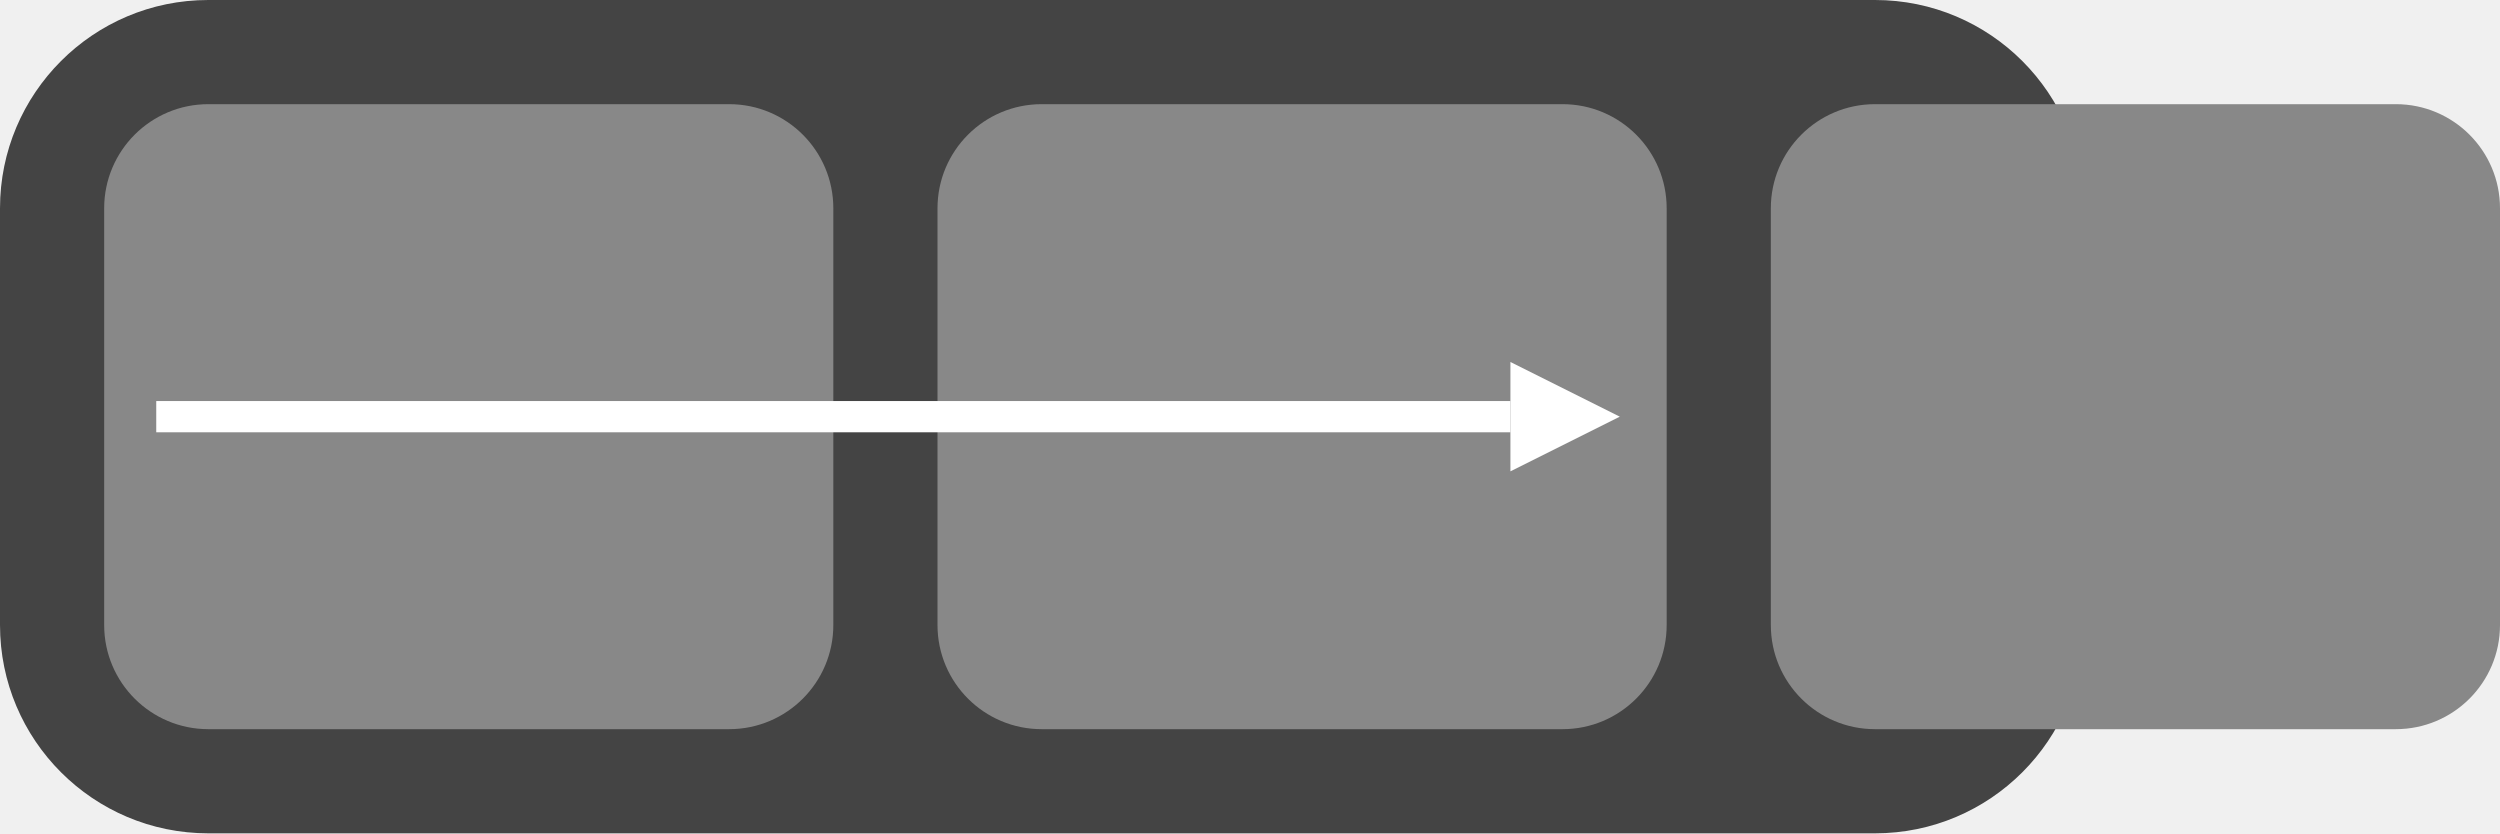
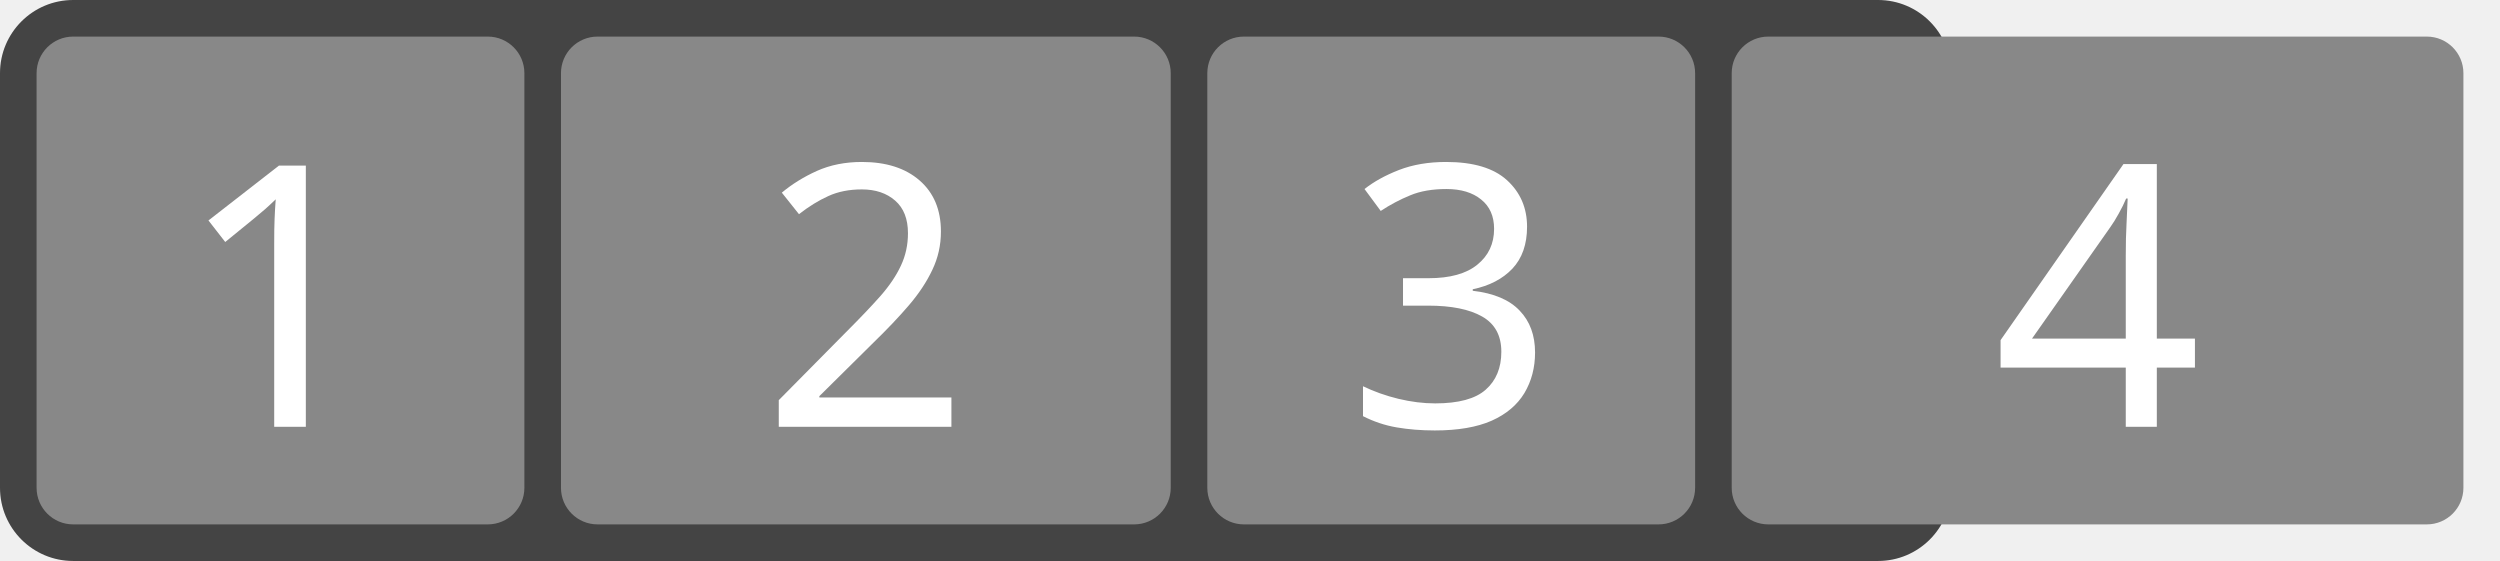
- <svg xmlns="http://www.w3.org/2000/svg" width="240" height="80">
-   <defs>
-     <marker id="arrow" viewBox="0 0 10 10" refX="0" refY="5" markerUnits="strokeWidth" markerWidth="4" markerHeight="3.5" orient="auto">
-       <path d="M 0 0 L 10 5 L 0 10 z" fill="white" />
-     </marker>
-   </defs>
-   <rect x="0" y="0" width="200" height="80" rx="20" ry="20" fill="#444" />
-   <rect x="10" y="10" width="70" height="60" rx="10" ry="10" fill="#888" />
-   <rect x="90" y="10" width="70" height="60" rx="10" ry="10" fill="#888" />
-   <rect x="170" y="10" width="70" height="60" rx="10" ry="10" fill="#888" />
-   <path d="M 15 40 h 130" stroke-width="3" stroke="white" marker-end="url(#arrow)" />
+ <svg xmlns="http://www.w3.org/2000/svg" width="205" height="46" viewBox="0 0 205 46">
+   <style>
+ 		svg &gt; rect { fill: #444; }
+ 		.item &gt; rect { fill: #888; }
+ 		.item &gt; text { font-family: sans-serif; font-size: 30px; text-anchor: middle; fill: white; }
+ 	</style>
+   <rect x="0" y="0" width="160" height="46" rx="6" ry="6" />
+   <g class="item" transform="translate(3,3)">
+     <rect x="0" y="0" width="40" height="40" rx="3" ry="3" />
+     <text x="20" y="32">1</text>
+   </g>
+   <g class="item" transform="translate(46,3)">
+     <rect x="0" y="0" width="50" height="40" rx="3" ry="3" />
+     <text x="25" y="32">2</text>
+   </g>
+   <g class="item" transform="translate(99,3)">
+     <rect x="0" y="0" width="40" height="40" rx="3" ry="3" />
+     <text x="20" y="32">3</text>
+   </g>
+   <g class="item" transform="translate(142,3)">
+     <rect x="0" y="0" width="60" height="40" rx="3" ry="3" />
+     <text x="30" y="32">4</text>
+   </g>
</svg>
